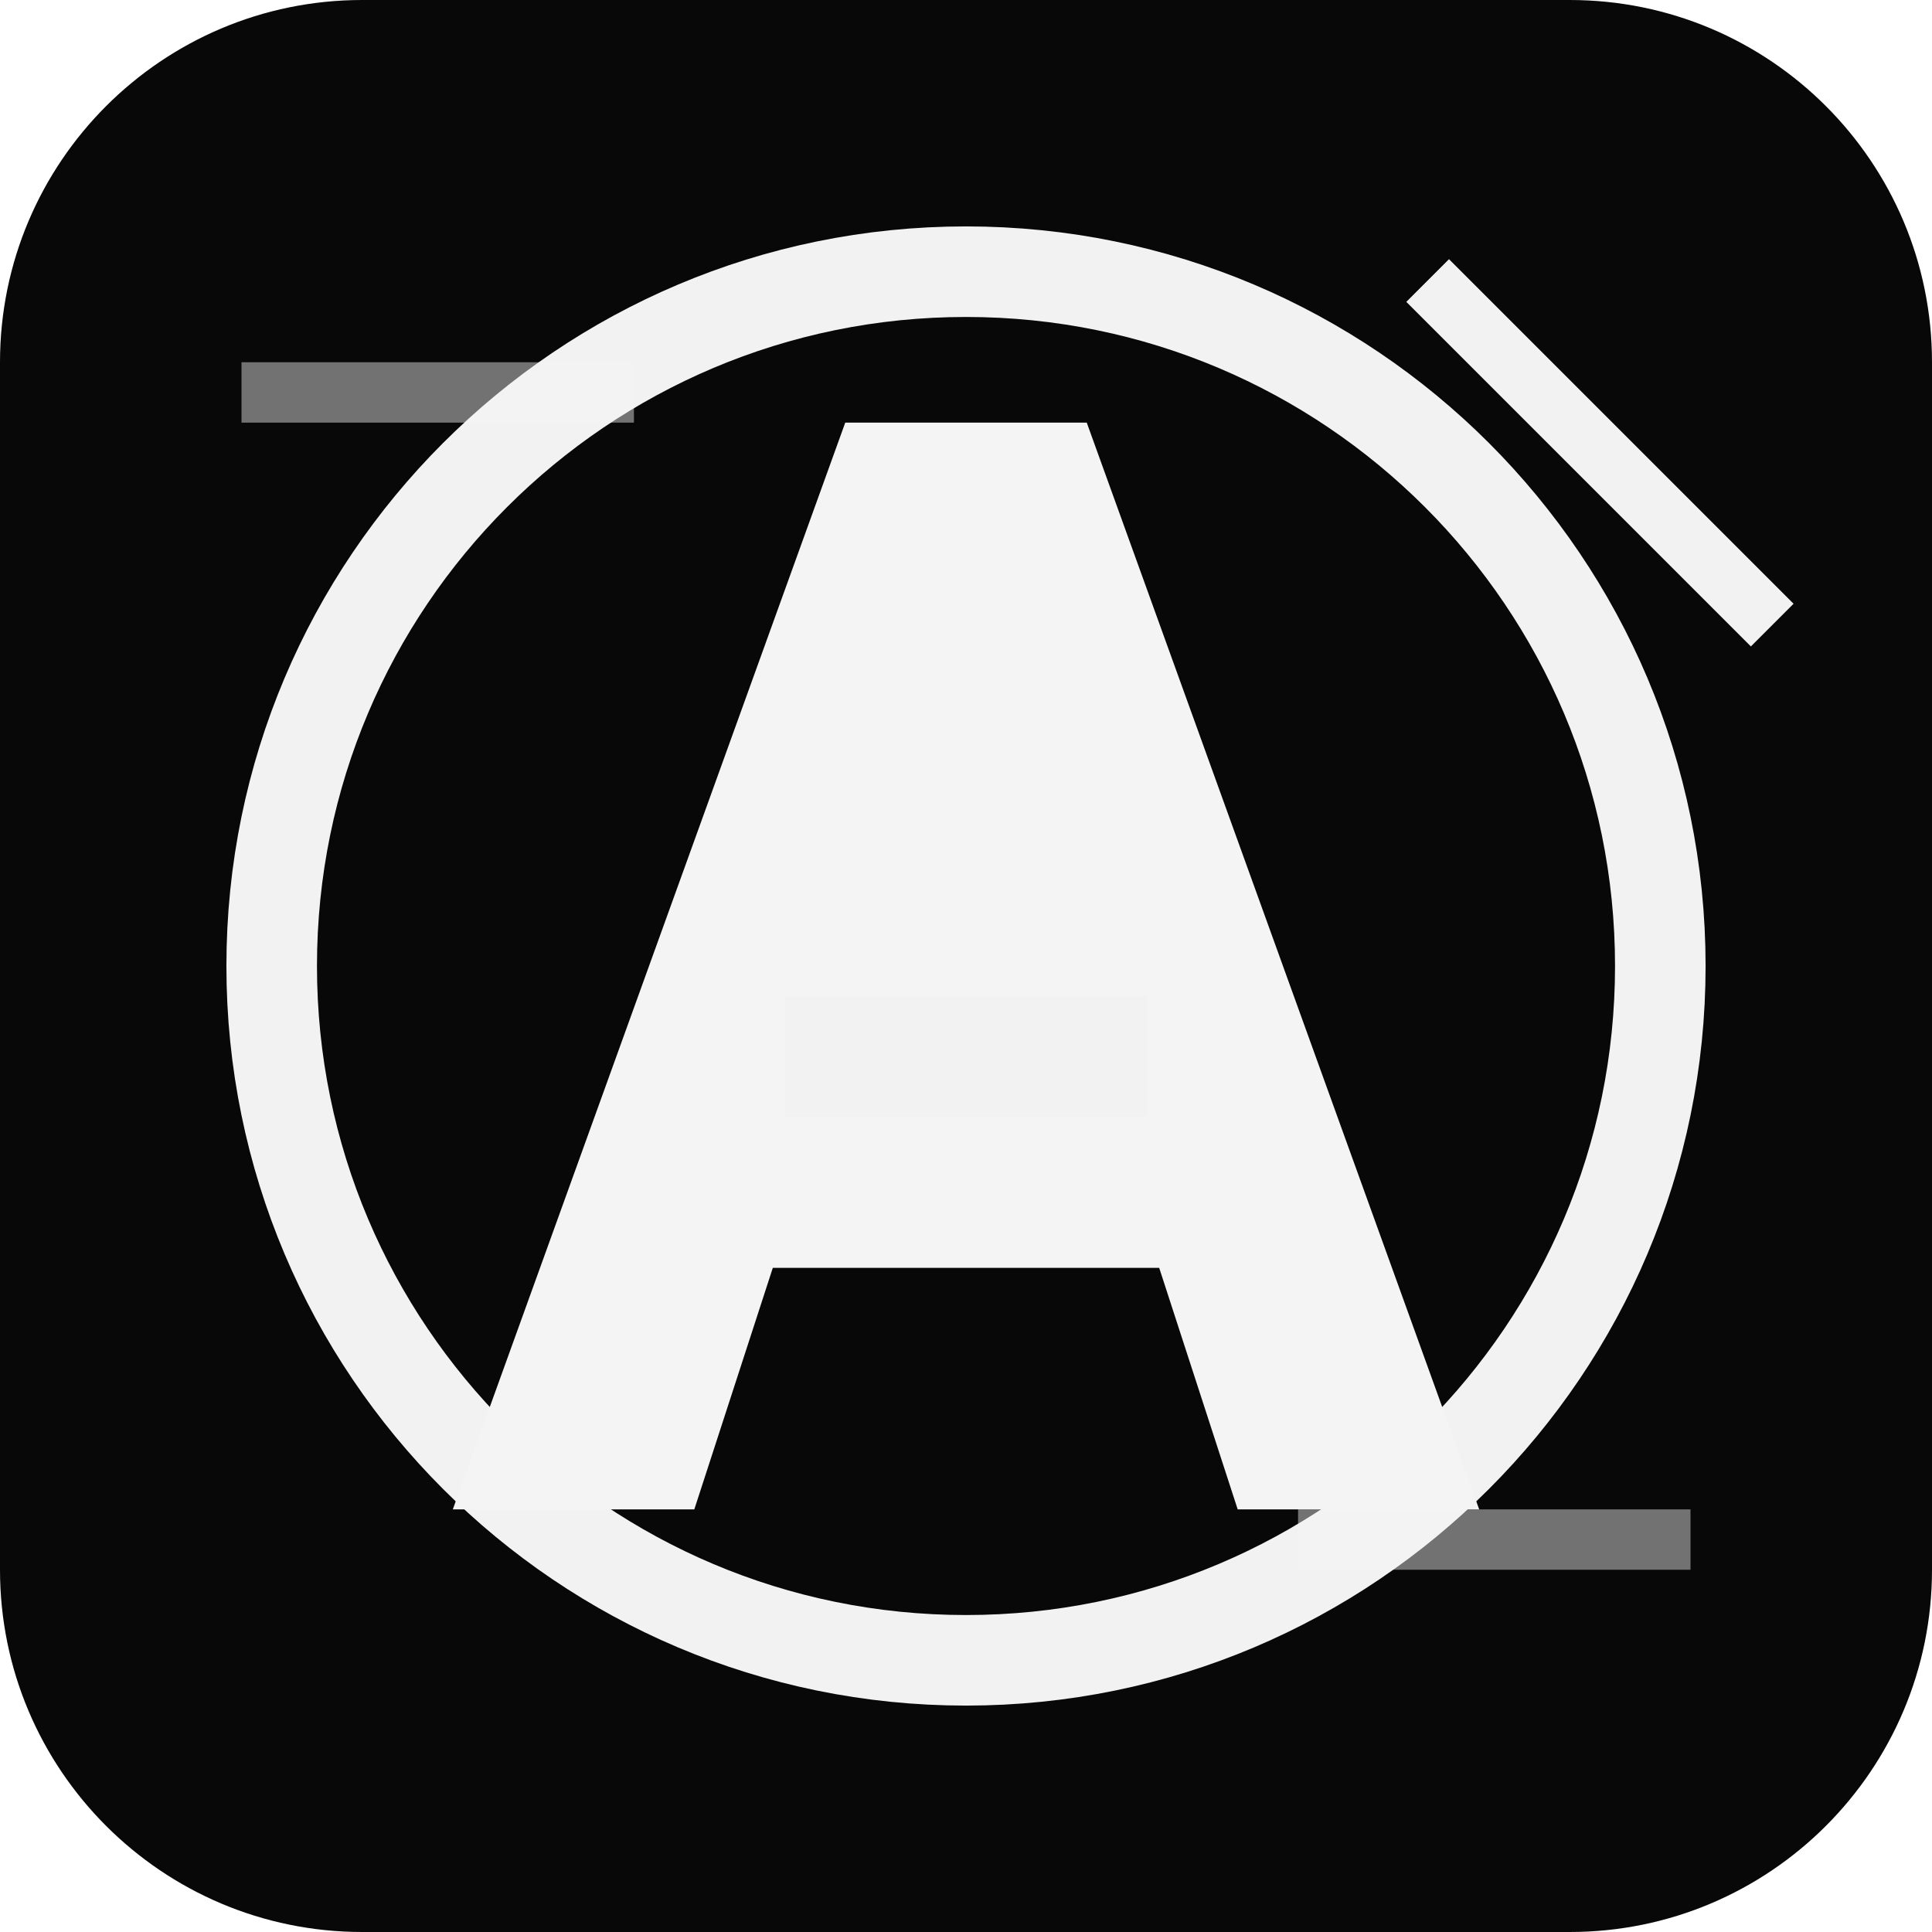
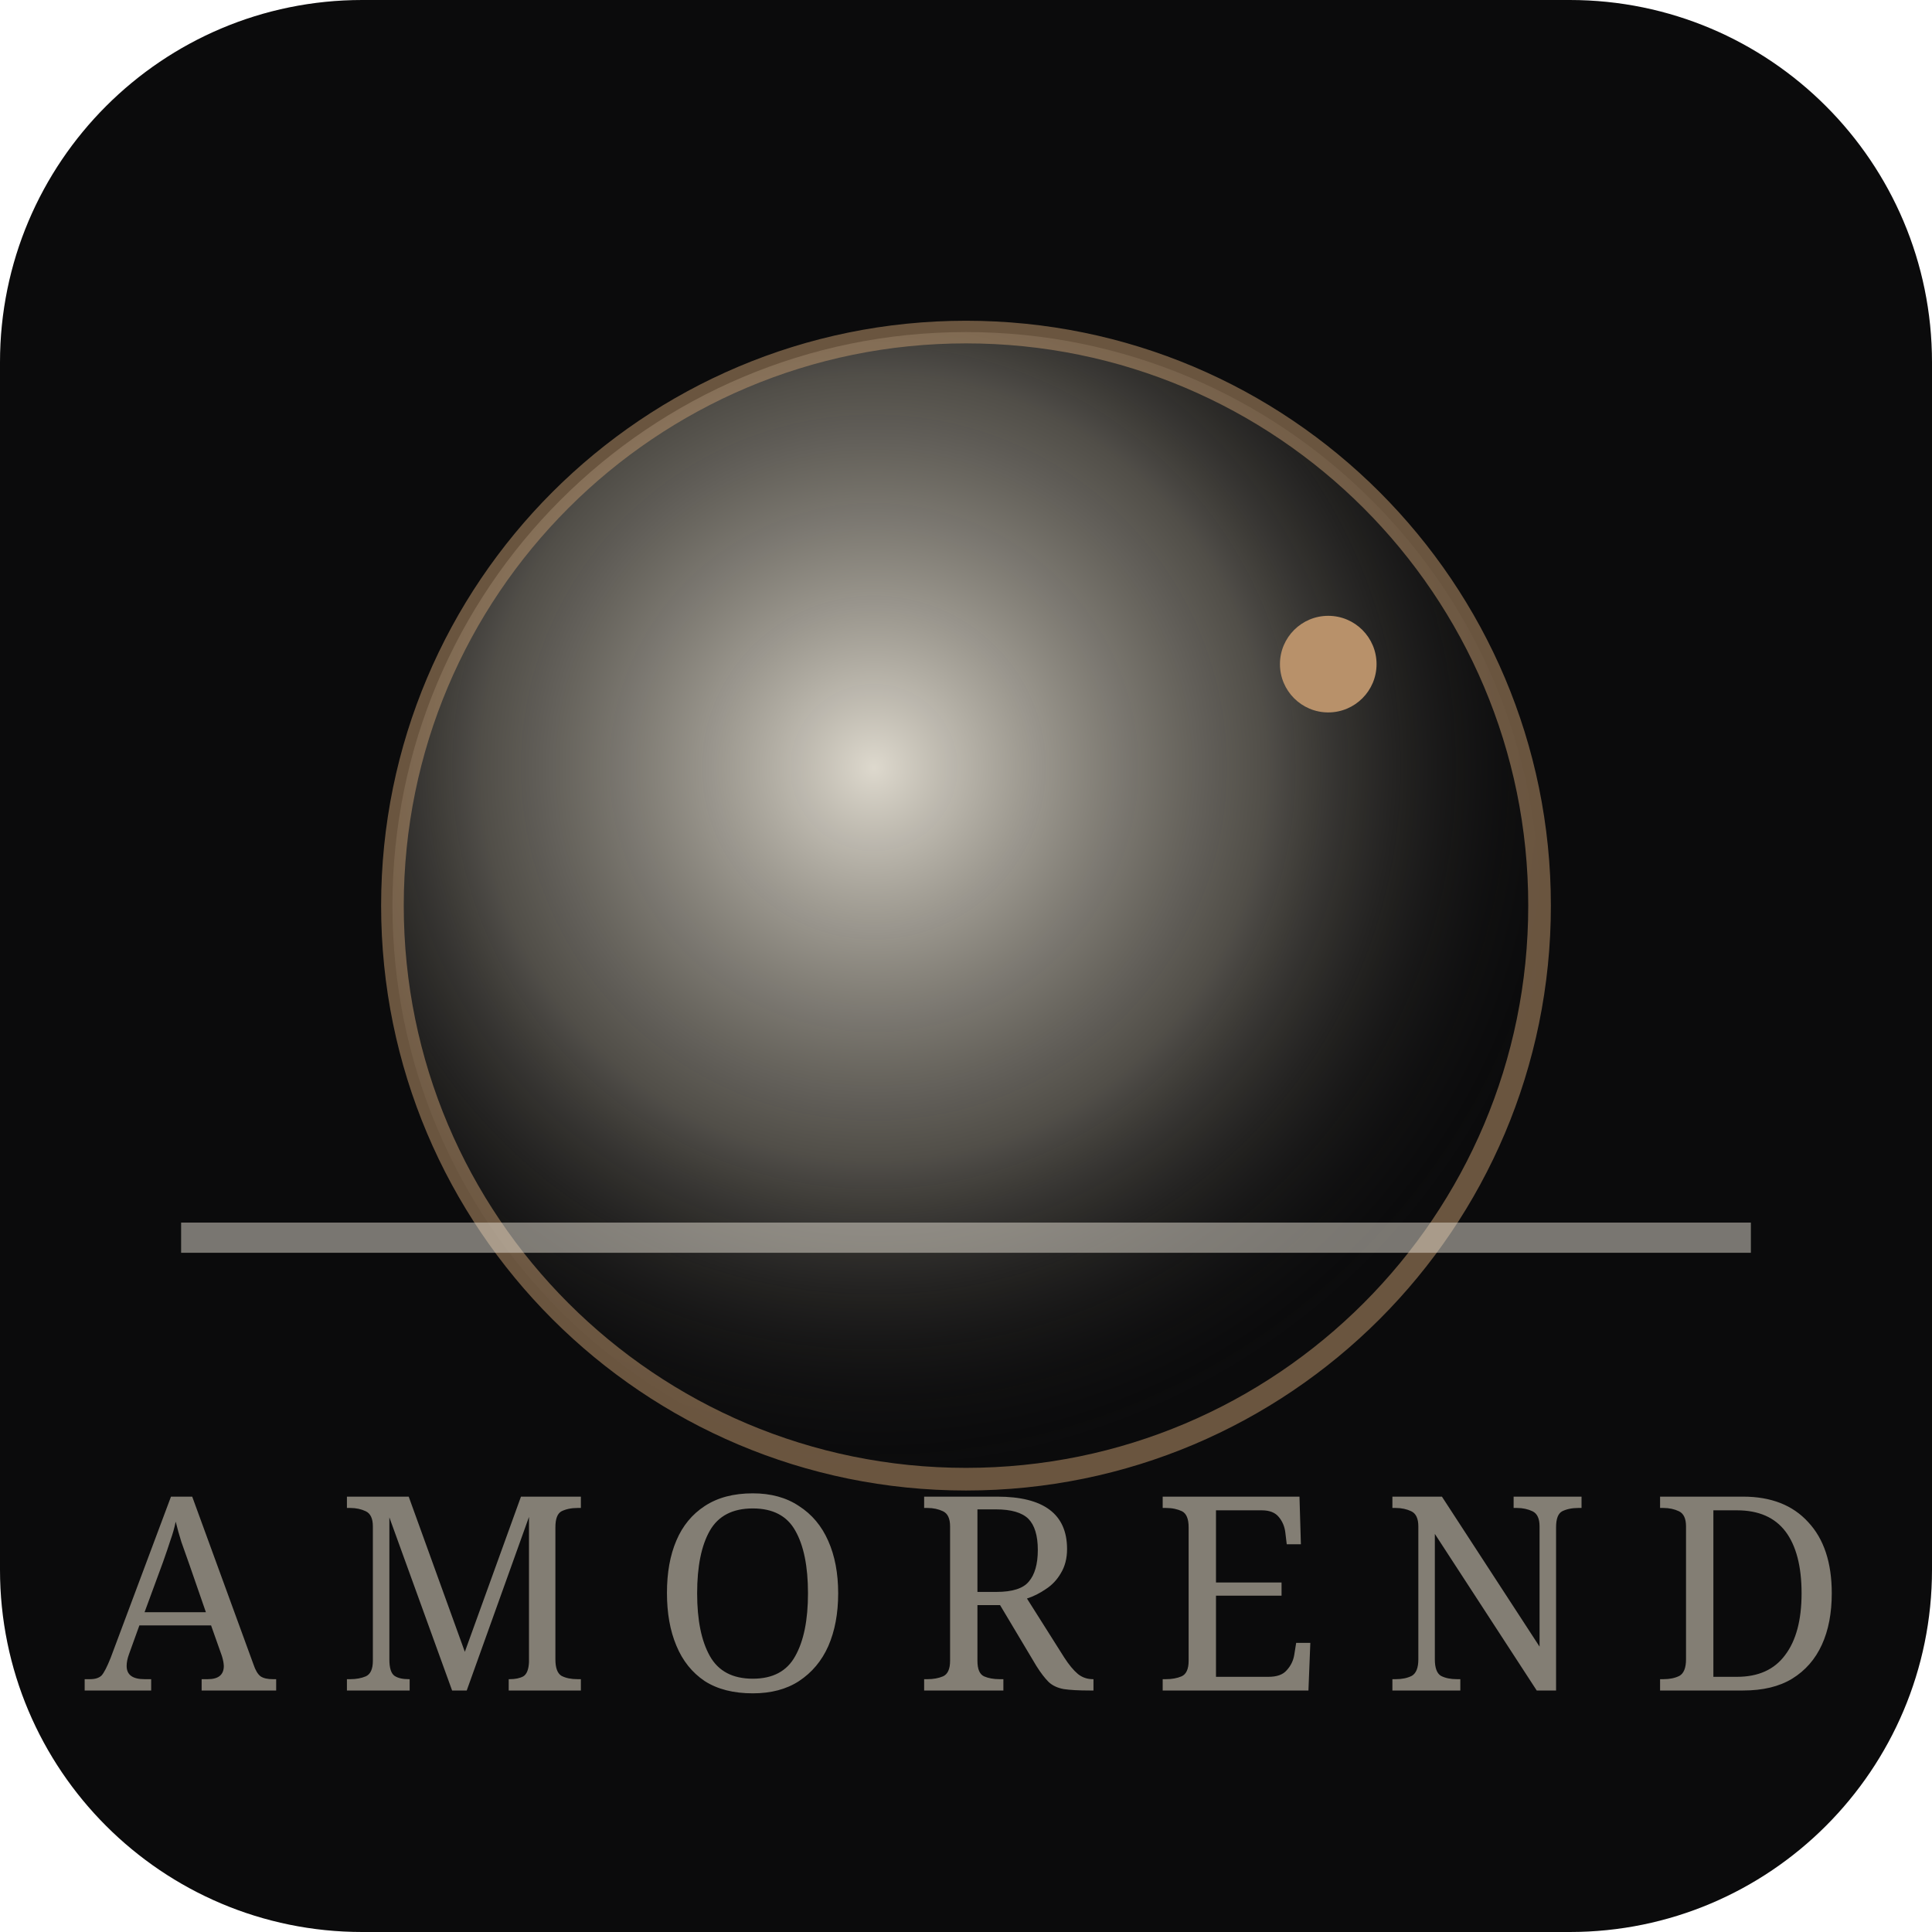
- <svg xmlns="http://www.w3.org/2000/svg" viewBox="0 0 64 64" role="img" aria-label="Amorend">
-   <rect width="64" height="64" rx="12" fill="#080808" />
-   <circle cx="32" cy="32" r="23" fill="none" stroke="#f2f2f2" stroke-width="3" />
-   <path d="M15 50 28 14h8l13 36h-8l-2.6-8H25.6L23 50h-8Z" fill="#f4f4f4" />
-   <path d="M28 35h8" stroke="#f2f2f2" stroke-width="4" stroke-linecap="square" />
-   <path d="M8 13h13M43 51h13" stroke="#f4f4f4" stroke-opacity=".45" stroke-width="2" />
-   <path d="M48 10 58 20" stroke="#f2f2f2" stroke-width="2" stroke-linecap="square" />
+ <svg xmlns="http://www.w3.org/2000/svg" viewBox="0 0 64 64" role="img" aria-label="Amorend — eclipse over the plain">
+   <rect width="64" height="64" rx="12" fill="#0b0b0c" />
+   <defs>
+     <radialGradient id="e" cx="42%" cy="38%" r="62%">
+       <stop offset="0%" stop-color="#e8e3d7" stop-opacity="0.95" />
+       <stop offset="55%" stop-color="#8a857a" stop-opacity="0.55" />
+       <stop offset="100%" stop-color="#0b0b0c" stop-opacity="0" />
+     </radialGradient>
+   </defs>
+   <circle cx="32" cy="30" r="19" fill="url(#e)" />
+   <circle cx="32" cy="30" r="19" fill="none" stroke="#b8916a" stroke-opacity="0.55" stroke-width="0.75" />
+   <path d="M6 41 H58" stroke="#e8e3d7" stroke-opacity="0.5" stroke-width="1" />
+   <circle cx="44" cy="22" r="1.6" fill="#b8916a" />
+   <text x="32" y="56" text-anchor="middle" font-family="Georgia, serif" font-size="9" letter-spacing="2" fill="#837e74">AMOREND</text>
</svg>
